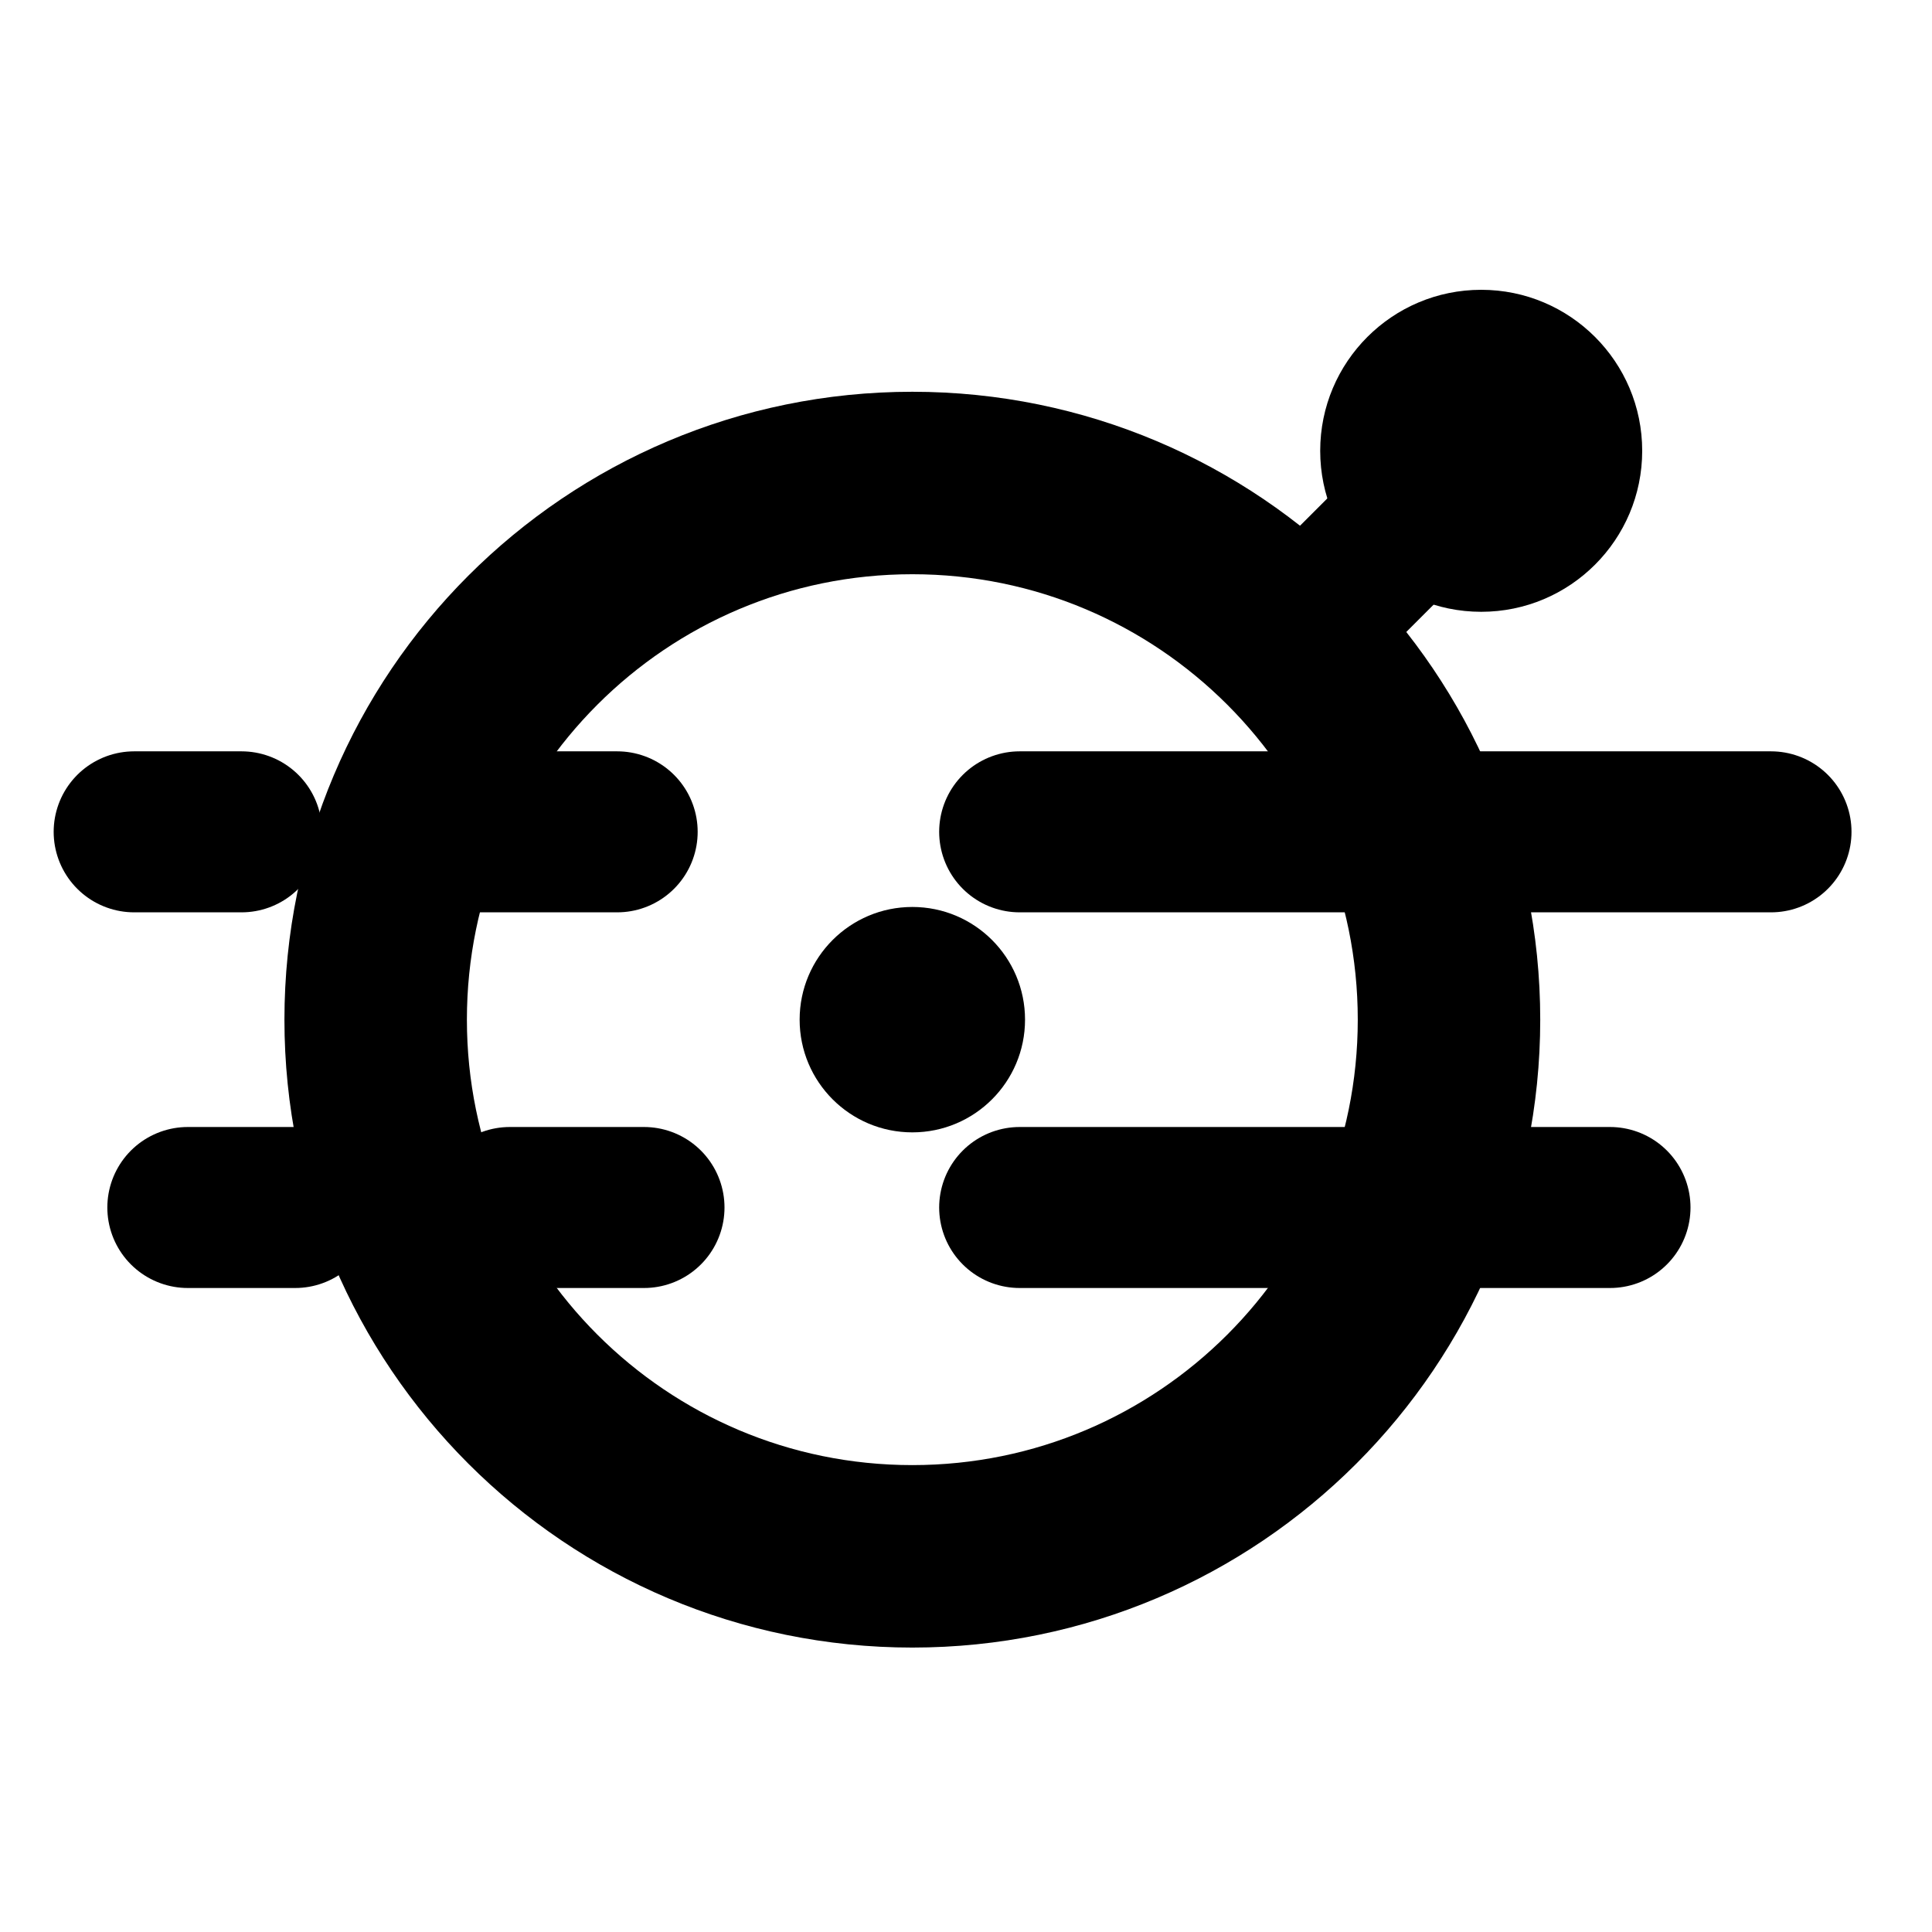
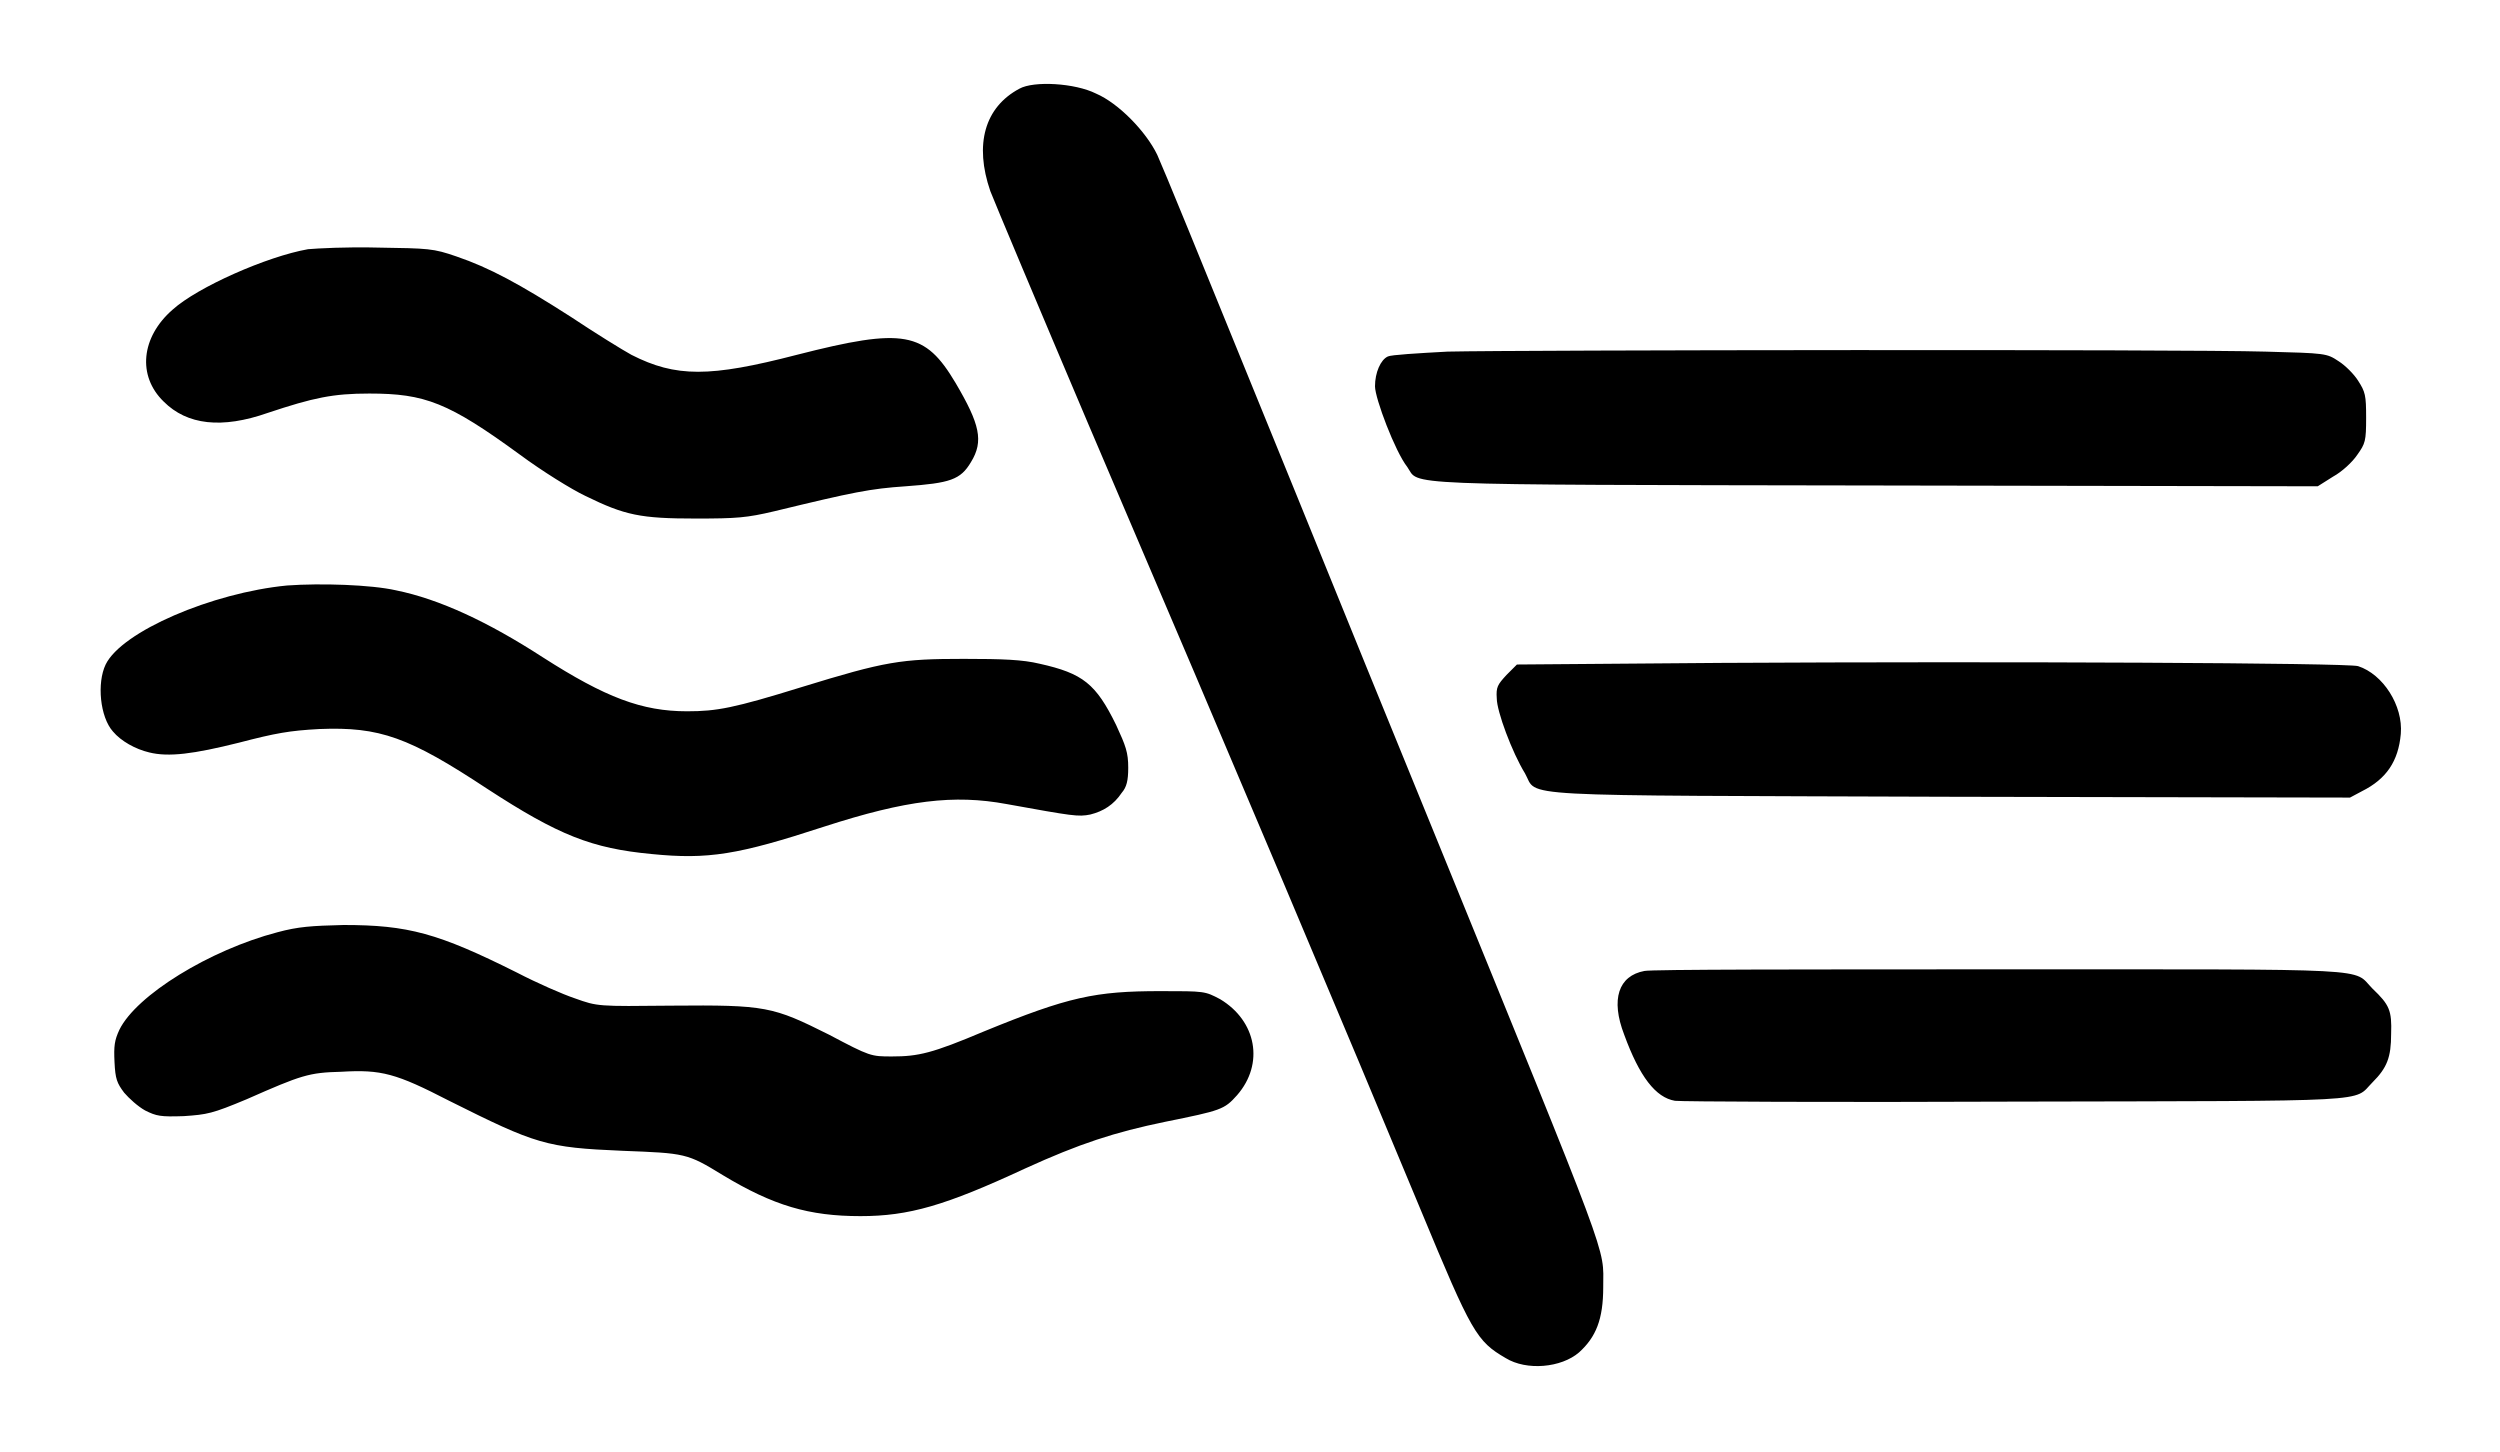
- <svg xmlns="http://www.w3.org/2000/svg" width="36" height="36" viewBox="0 0 36 36">
-   <g fill="none" stroke="#000000" stroke-linecap="round">
-     <circle cx="17" cy="19" r="10" stroke-width="3.4" />
-     <line x1="24.2" y1="11.8" x2="26.6" y2="9.4" stroke-width="2.8" />
-     <line x1="2.5" y1="15.5" x2="4.5" y2="15.5" stroke-width="3.0" />
-     <line x1="8.5" y1="15.5" x2="11.5" y2="15.5" stroke-width="3.0" />
-     <line x1="19" y1="15.5" x2="33" y2="15.5" stroke-width="3.0" />
-     <line x1="3.5" y1="22.5" x2="5.5" y2="22.5" stroke-width="3.0" />
-     <line x1="9.5" y1="22.5" x2="12" y2="22.5" stroke-width="3.0" />
-     <line x1="19" y1="22.5" x2="30" y2="22.5" stroke-width="3.0" />
-   </g>
-   <circle cx="27.6" cy="8.4" r="3.0" fill="#000000" />
-   <circle cx="17" cy="19" r="2.1" fill="#000000" />
+ <svg xmlns="http://www.w3.org/2000/svg" width="31" height="18" viewBox="0 0 31 18">
+   <path d="M12.64 1.1C12.21 1.33 12.08 1.79 12.28 2.37C12.33 2.5 12.88 3.81 13.5 5.27C15.4 9.71 16.71 12.82 17.62 15.01C18.25 16.53 18.31 16.63 18.67 16.84C18.93 17 19.36 16.96 19.58 16.77C19.79 16.58 19.88 16.36 19.88 15.96C19.88 15.44 20.01 15.79 17.76 10.27C17.31 9.17 16.56 7.33 16.09 6.17C14.71 2.78 14.46 2.17 14.35 1.92C14.21 1.63 13.87 1.28 13.59 1.16C13.33 1.03 12.82 1 12.64 1.1ZM3.82 3.09C3.31 3.18 2.45 3.56 2.14 3.84C1.75 4.18 1.7 4.66 2.03 4.98C2.32 5.27 2.75 5.32 3.32 5.12C3.89 4.93 4.13 4.88 4.58 4.88C5.27 4.88 5.56 4.99 6.45 5.64C6.72 5.84 7.09 6.07 7.26 6.15C7.75 6.39 7.94 6.43 8.63 6.43C9.14 6.43 9.26 6.42 9.6 6.34C10.59 6.1 10.79 6.06 11.23 6.03C11.78 5.99 11.91 5.95 12.04 5.73C12.2 5.47 12.15 5.26 11.85 4.75C11.47 4.11 11.21 4.06 9.88 4.4C8.8 4.68 8.38 4.68 7.83 4.4C7.72 4.34 7.38 4.13 7.08 3.93C6.44 3.52 6.07 3.32 5.66 3.18C5.37 3.08 5.32 3.08 4.68 3.07C4.31 3.06 3.93 3.08 3.82 3.09ZM17.95 4.36C17.58 4.38 17.25 4.4 17.21 4.42C17.12 4.46 17.05 4.62 17.05 4.79C17.05 4.94 17.3 5.6 17.45 5.79C17.61 6.02 17.21 6.01 23.25 6.02L28.74 6.03L28.93 5.91C29.04 5.85 29.17 5.73 29.23 5.64C29.33 5.5 29.34 5.47 29.34 5.18C29.34 4.9 29.33 4.86 29.24 4.72C29.19 4.64 29.08 4.53 29 4.48C28.85 4.38 28.84 4.38 28.09 4.36C27.09 4.33 18.82 4.34 17.95 4.36ZM3.56 7.26C2.63 7.35 1.51 7.83 1.31 8.24C1.2 8.47 1.24 8.89 1.4 9.07C1.5 9.19 1.68 9.29 1.85 9.33C2.09 9.39 2.4 9.35 2.96 9.21C3.42 9.09 3.59 9.06 3.96 9.04C4.71 9.01 5.07 9.14 6.04 9.78C6.93 10.36 7.34 10.52 8.08 10.59C8.78 10.66 9.15 10.6 10.22 10.25C11.24 9.92 11.83 9.85 12.48 9.97C13.31 10.12 13.37 10.13 13.52 10.1C13.68 10.06 13.81 9.98 13.91 9.83C13.97 9.76 13.99 9.68 13.99 9.52C13.99 9.33 13.96 9.25 13.84 8.99C13.59 8.48 13.43 8.35 12.89 8.23C12.68 8.18 12.44 8.17 11.95 8.17C11.17 8.17 10.98 8.2 9.94 8.52C9.1 8.78 8.89 8.82 8.52 8.82C7.96 8.82 7.51 8.65 6.73 8.15C6.05 7.71 5.45 7.43 4.91 7.32C4.6 7.25 3.98 7.23 3.56 7.26ZM21.34 8.22L18.81 8.24L18.68 8.37C18.57 8.49 18.55 8.52 18.56 8.66C18.56 8.82 18.75 9.33 18.91 9.59C19.08 9.89 18.63 9.86 24.2 9.88L29.14 9.89L29.29 9.81C29.59 9.66 29.74 9.44 29.77 9.1C29.8 8.75 29.55 8.36 29.24 8.26C29.1 8.22 24.88 8.2 21.34 8.22ZM3.44 11.56C2.6 11.78 1.69 12.34 1.48 12.77C1.42 12.9 1.41 12.97 1.42 13.17C1.43 13.38 1.45 13.43 1.54 13.55C1.6 13.62 1.71 13.72 1.8 13.77C1.94 13.84 1.99 13.85 2.28 13.84C2.57 13.82 2.63 13.81 3.06 13.63C3.74 13.33 3.83 13.3 4.23 13.29C4.73 13.26 4.91 13.31 5.57 13.65C6.65 14.19 6.77 14.23 7.72 14.27C8.5 14.3 8.52 14.3 8.96 14.57C9.59 14.95 10.03 15.08 10.67 15.08C11.27 15.08 11.72 14.95 12.71 14.49C13.39 14.18 13.82 14.04 14.45 13.91C15.14 13.77 15.18 13.76 15.34 13.58C15.68 13.19 15.58 12.66 15.13 12.39C14.94 12.29 14.94 12.29 14.39 12.29C13.58 12.29 13.25 12.36 12.2 12.79C11.56 13.06 11.39 13.1 11.06 13.1C10.8 13.1 10.79 13.1 10.28 12.83C9.58 12.48 9.5 12.46 8.33 12.47C7.41 12.48 7.41 12.48 7.13 12.38C6.98 12.33 6.66 12.19 6.41 12.06C5.43 11.57 5.06 11.47 4.26 11.47C3.86 11.48 3.7 11.49 3.44 11.56ZM20.39 12.04C20.07 12.1 19.97 12.39 20.14 12.83C20.33 13.35 20.53 13.61 20.77 13.65C20.83 13.66 22.73 13.67 24.99 13.66C29.54 13.65 29.17 13.67 29.42 13.42C29.6 13.24 29.65 13.11 29.65 12.82C29.66 12.53 29.63 12.46 29.42 12.26C29.16 12 29.57 12.02 24.81 12.02C22.46 12.02 20.47 12.02 20.39 12.04Z" />
</svg>
